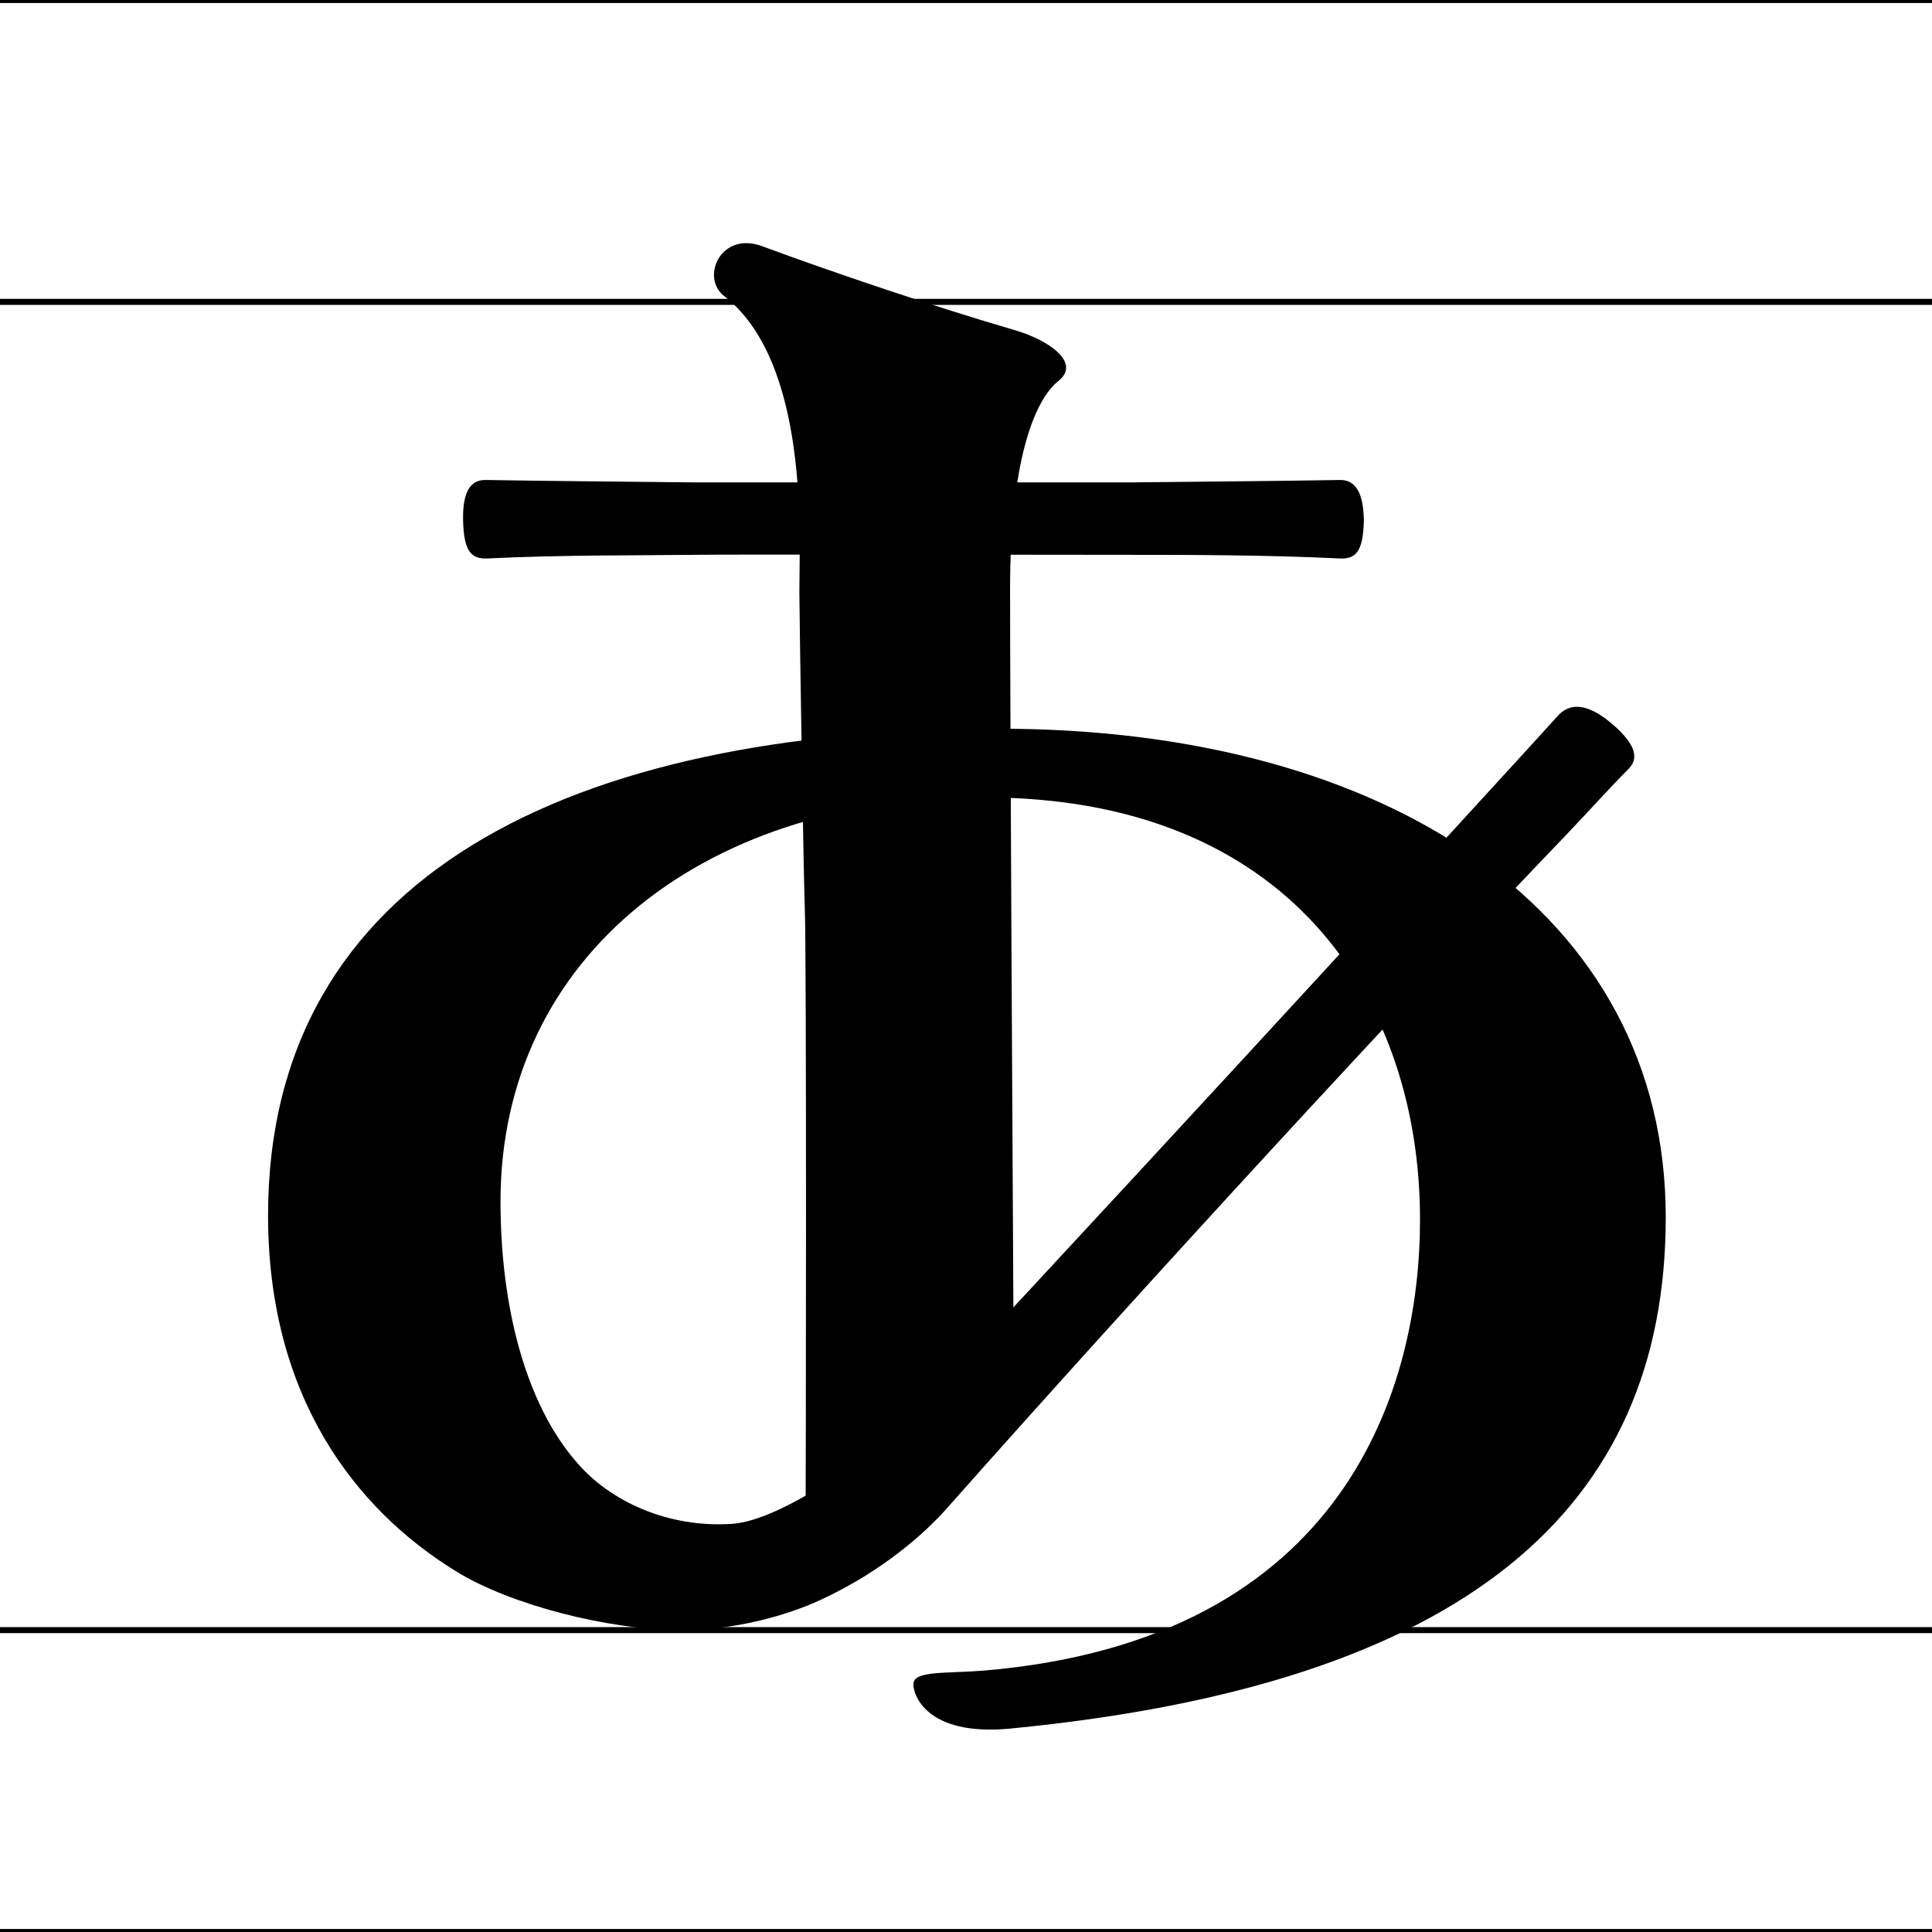
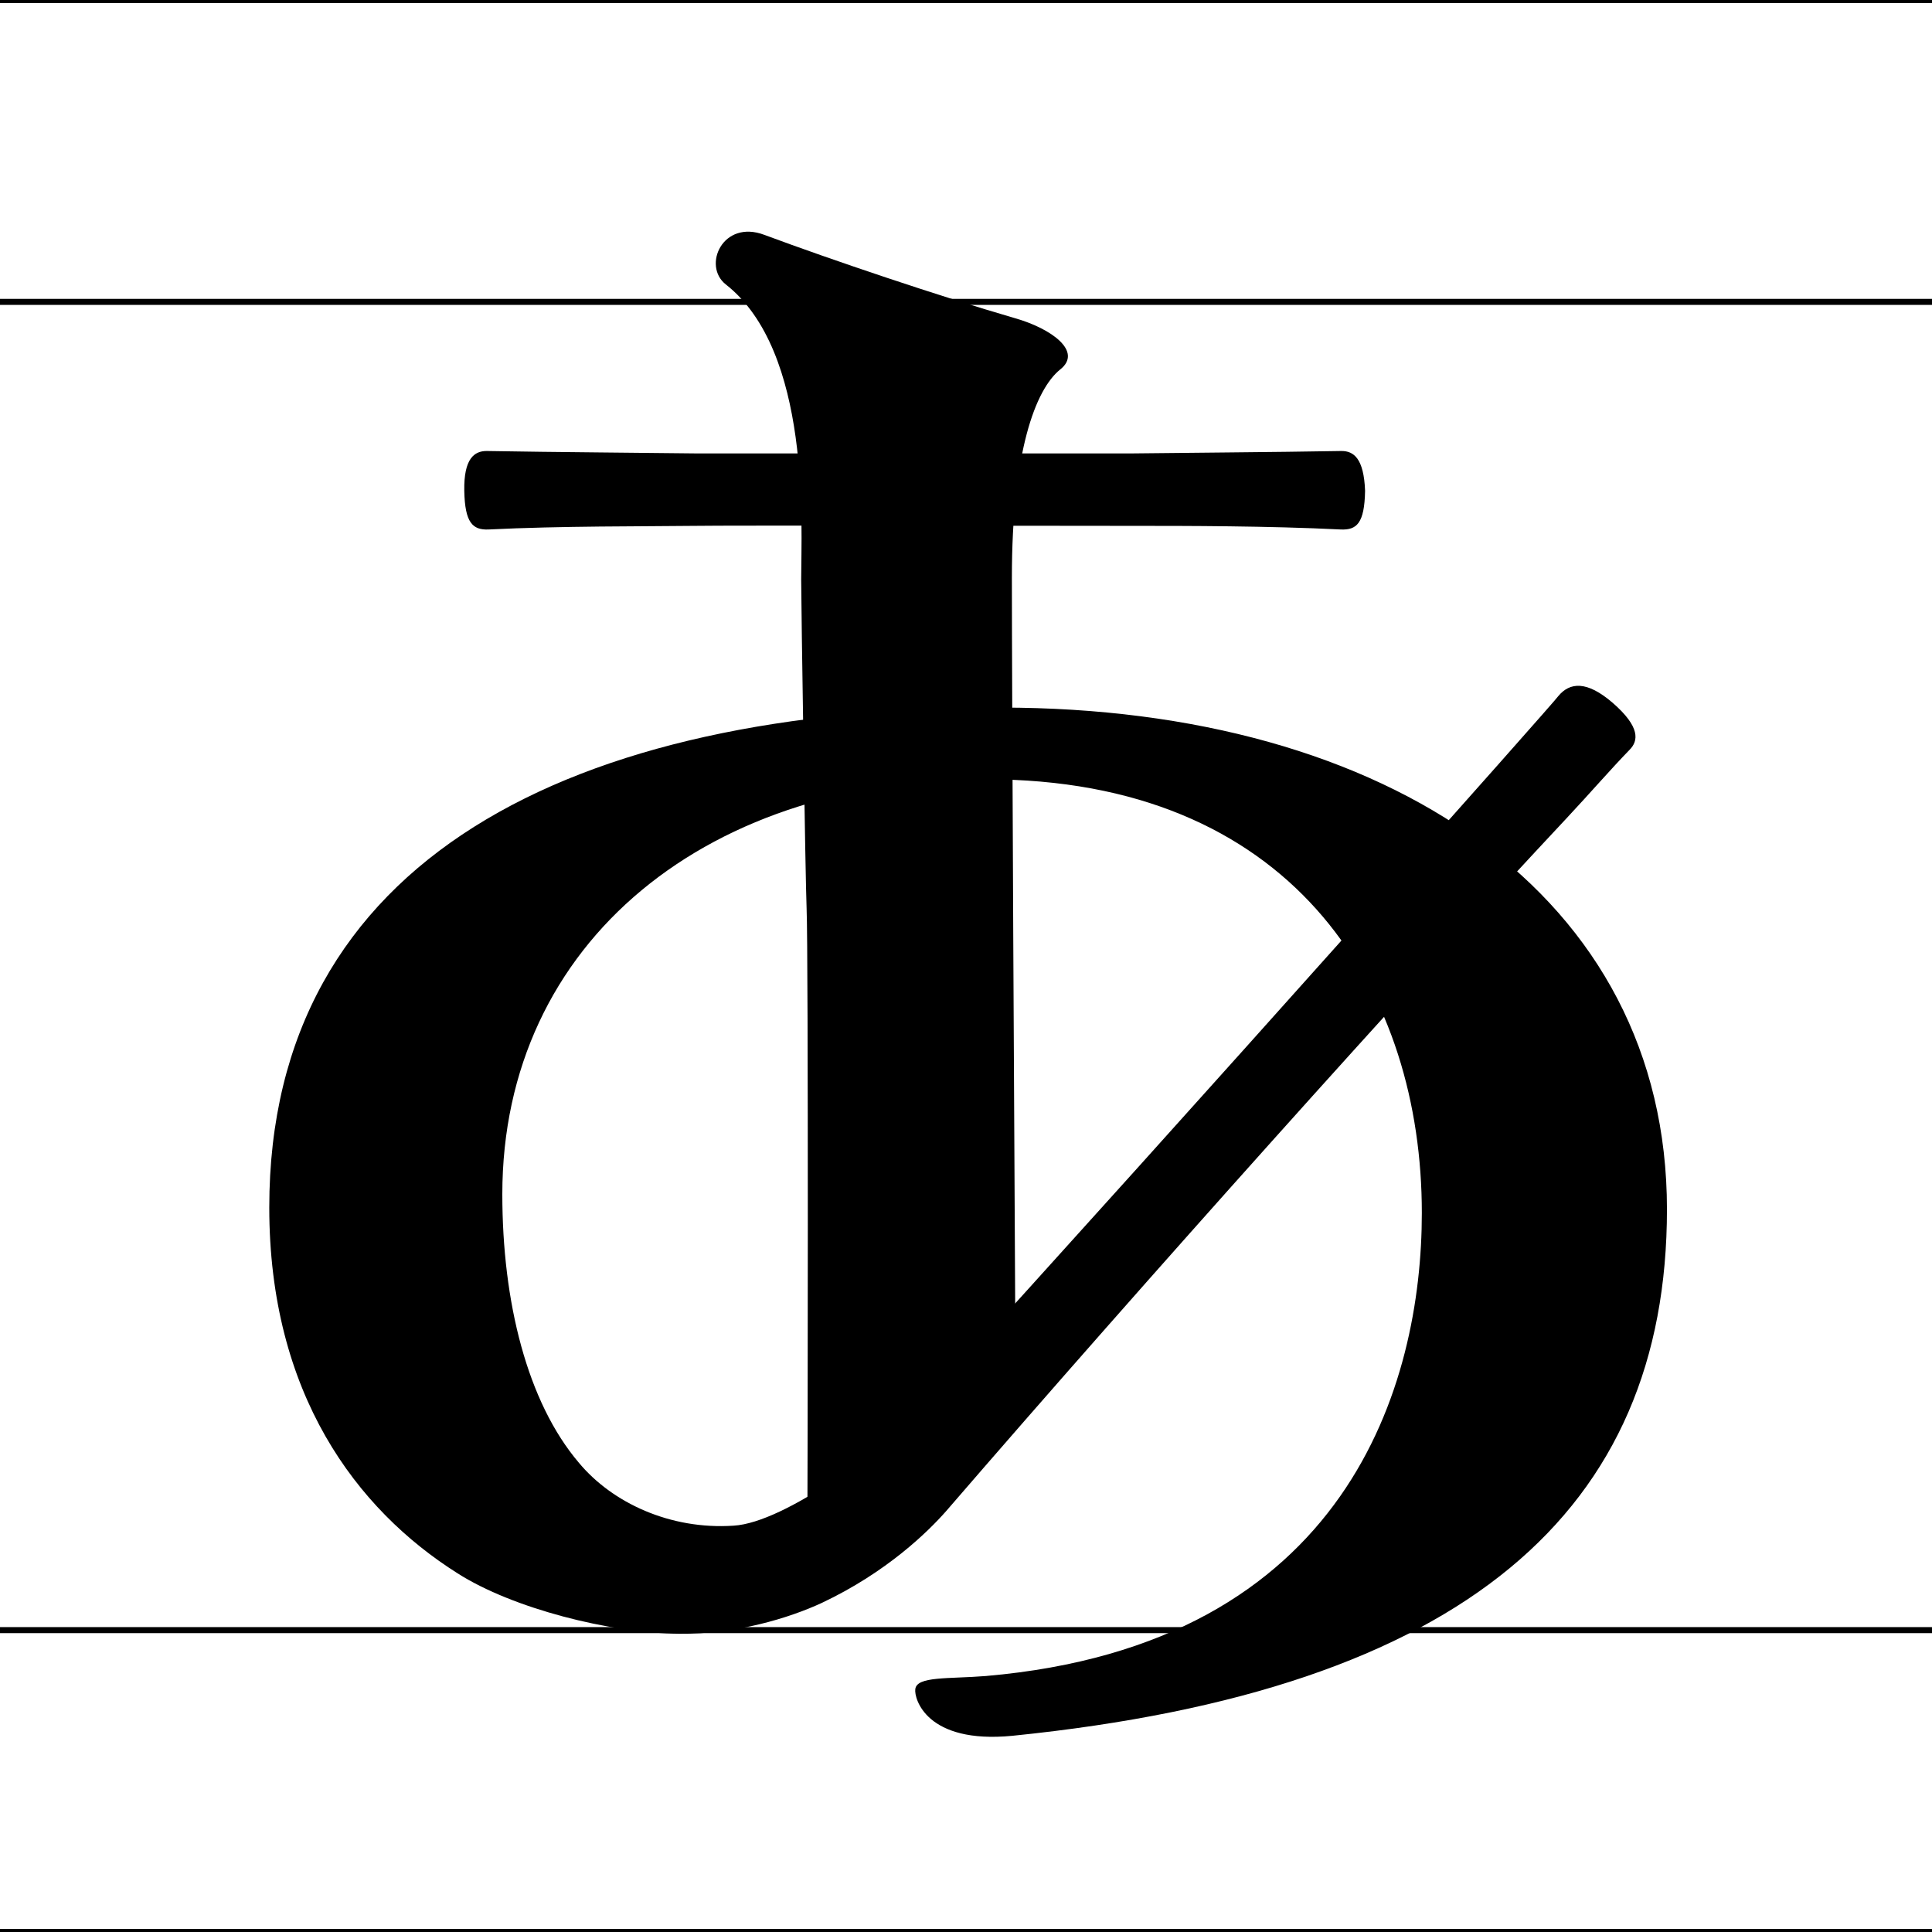
<svg xmlns="http://www.w3.org/2000/svg" version="1.1" x="0px" y="0px" viewBox="0 0 320 320" enable-background="new 0 0 320 320" xml:space="preserve">
  <g id="guideline">
    <line fill="none" stroke="#000000" stroke-miterlimit="10" x1="320" y1="270" x2="0" y2="270" />
    <line fill="none" stroke="#000000" stroke-miterlimit="10" x1="320" y1="320" x2="0" y2="320" />
    <line fill="none" stroke="#000000" stroke-miterlimit="10" x1="320" y1="50" x2="0" y2="50" />
    <line fill="none" stroke="#000000" stroke-miterlimit="10" x1="320" y1="0" x2="0" y2="0" />
  </g>
  <g id="glyph">
-     <path d="M275.9,201.6c0-50.5-46.1-80.9-110.3-80.9c-71.2,0-121.2,24.4-121.2,80.6c0,30,14.4,48.7,31.2,59   c9.1,5.6,25.2,9.6,36.7,9.7c9.4,0.1,18.2-2.5,23.6-5c10.8-5,17.6-11.5,20.6-14.8c33.5-37.8,76.3-84.2,102.8-111.8   c4.2-4.4,7.2-7.8,10.4-11c1.5-1.5,1.8-3.7-2.8-7.6c-4.3-3.6-7.1-3.3-9-1.1c-0.4,0.5-58.6,64.2-106.4,115.4   c-5.2,5.6-21.7,17.8-30.3,18.3c-10.5,0.7-20.1-3.7-25.6-10.1c-8.6-9.8-12.7-26-12.7-43.3c0-40.6,34.1-67.9,82.4-66.9   c49.5,1,69.9,34.8,69.9,69.9c0,27.5-12.1,69.6-72.2,74.7c-6.2,0.5-11.5,0-11.7,2.1c-0.2,1.5,1.8,8.9,16.1,7.5   C242.6,279,275.9,250,275.9,201.6z" />
-     <path d="M222,79.5c-11.3,0.2-27.1,0.3-34.6,0.4c-3.1,0-69.3,0-72.4,0c-7.5-0.1-23.3-0.2-34.6-0.4c-2,0-3.8,1.2-3.7,6.6   c0.1,5.3,1.4,6.5,4,6.4c12-0.6,26-0.5,33.9-0.6c4.5-0.1,69.9,0,73.4,0c7.9,0,21.9,0,33.9,0.6c2.6,0.1,3.9-1,4-6.4   C225.8,80.8,224,79.5,222,79.5z" />
-     <path d="M132.4,97.9c0,3.9,0.7,47.7,0.9,52.5c0.3,6.8,0.2,97.6,0.1,105.6c0,0.9,0,1.8,0,2.7l34.5-32.4   c-0.2-35.2-0.6-110.3-0.6-128.7c0-20.9,3.9-31.2,8-34.5c3.8-3-1.5-6.8-7.5-8.5c-12.7-3.7-30.2-9.6-41.5-13.8   c-6.9-2.6-10.3,5.1-6.4,8.2C134.1,60,132.4,89,132.4,97.9z" />
+     <path d="M276.1,200.3c0-51.9-46.1-83.1-110.3-83.1c-71.2,0-121.2,25.1-121.2,82.8c0,30.8,14.4,50,31.2,60.6   c9.1,5.8,25.2,9.9,36.7,10c9.4,0.1,18.2-2.6,23.6-5.1c10.8-5.1,17.6-11.8,20.6-15.2c33.5-38.8,76.3-86.5,102.8-114.8   c4.2-4.5,7.2-8,10.4-11.3c1.5-1.5,1.8-3.8-2.8-7.8c-4.3-3.7-7.1-3.4-9-1.1c-0.3,0.6-58.5,66.1-106.3,118.6   c-5.2,5.8-21.7,18.3-30.3,18.8c-10.5,0.7-20.1-3.8-25.6-10.4c-8.6-10.1-12.7-26.7-12.7-44.5c0-41.7,34.1-69.7,82.4-68.7   c49.5,1,69.9,35.7,69.9,71.8c0,28.2-12.1,71.5-72.2,76.7c-6.2,0.5-11.5,0-11.7,2.2c-0.2,1.5,1.8,9.1,16.1,7.7   C242.8,279.9,276.1,250.1,276.1,200.3z" />
+     <path d="M222.2,74.7c-11.3,0.2-27.1,0.3-34.6,0.4c-3.1,0-69.3,0-72.4,0c-7.5-0.1-23.3-0.2-34.6-0.4c-2,0-3.8,1.2-3.7,6.6   c0.1,5.3,1.4,6.5,4,6.4c12-0.6,26-0.5,33.9-0.6c4.5-0.1,69.9,0,73.4,0c7.9,0,21.9,0,33.9,0.6c2.6,0.1,3.9-1,4-6.4   C225.9,75.9,224.2,74.7,222.2,74.7z" />
+     <path d="M132.7,96c0,3.9,0.7,49.7,0.9,54.5c0.3,6.8,0.2,97.6,0.1,105.6c0,0.9,0,1.8,0,2.7l34.5-32.4c-0.2-35.2-0.6-112.3-0.6-130.7   c0-20.9,3.9-31.2,8-34.5c3.8-3-1.5-6.8-7.5-8.5c-12.7-3.7-30.2-9.6-41.5-13.8c-6.9-2.6-10.3,5.1-6.4,8.2   C134.4,58.2,132.7,87.1,132.7,96z" />
  </g>
</svg>
